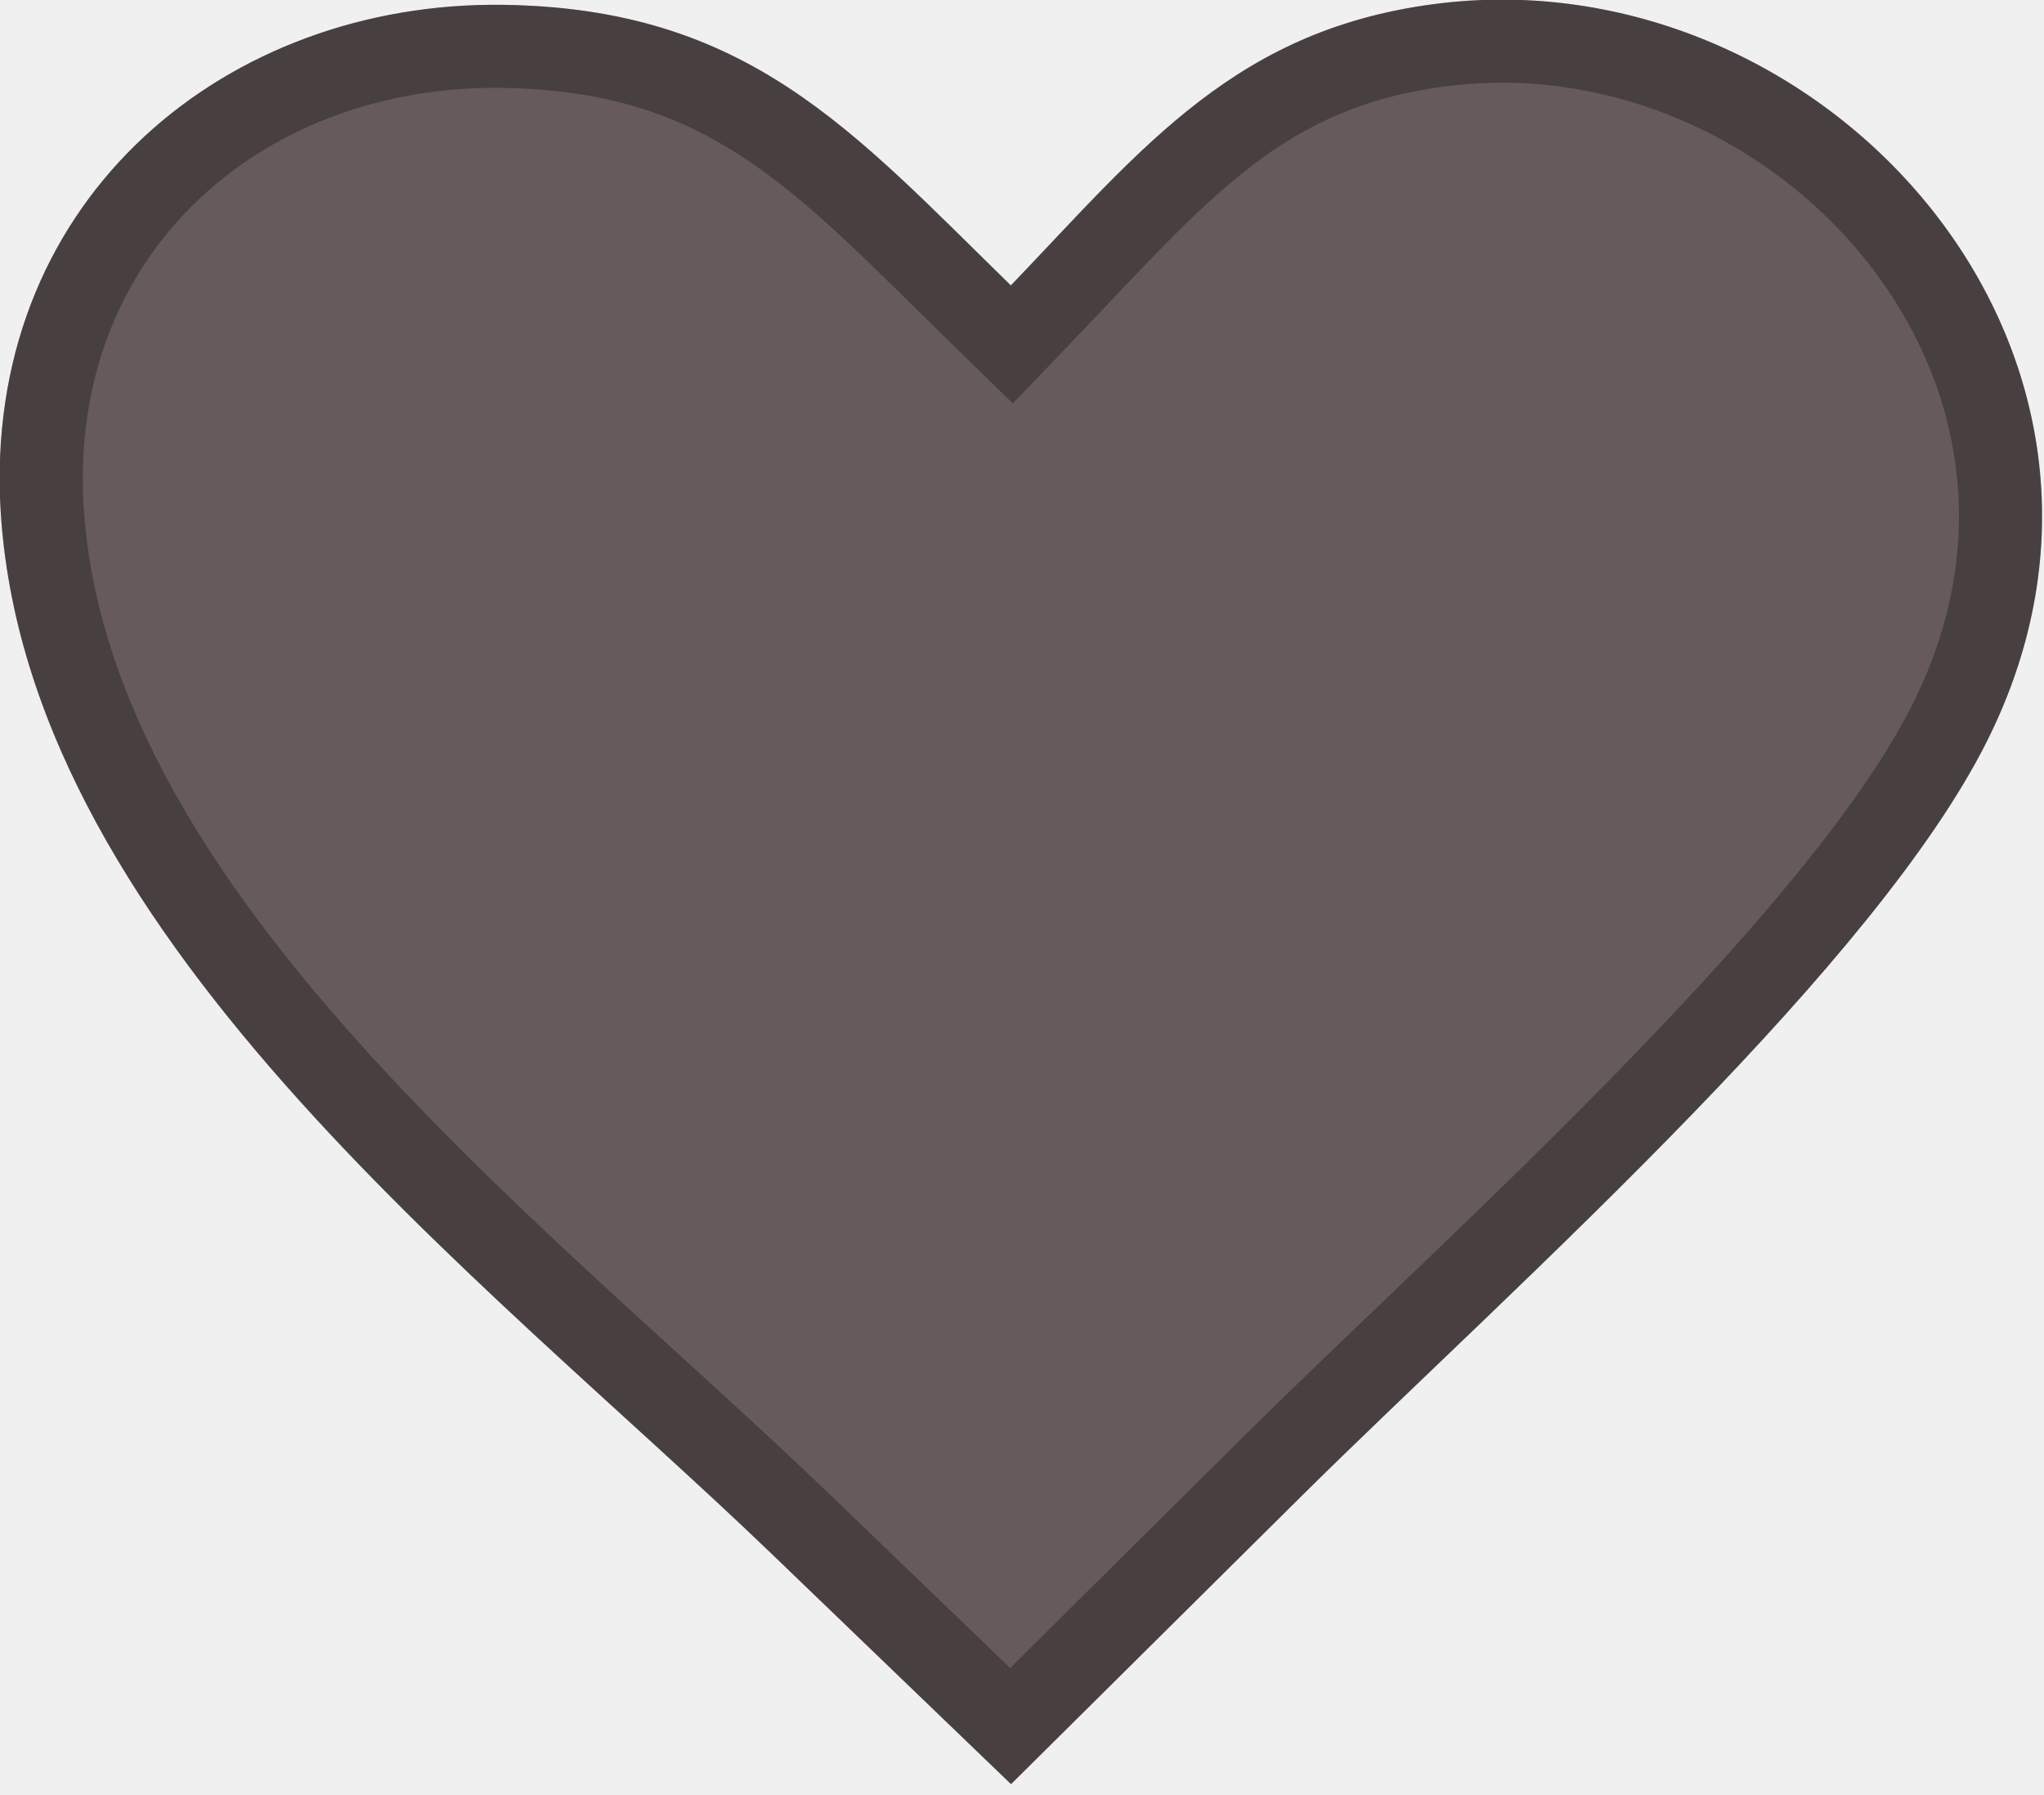
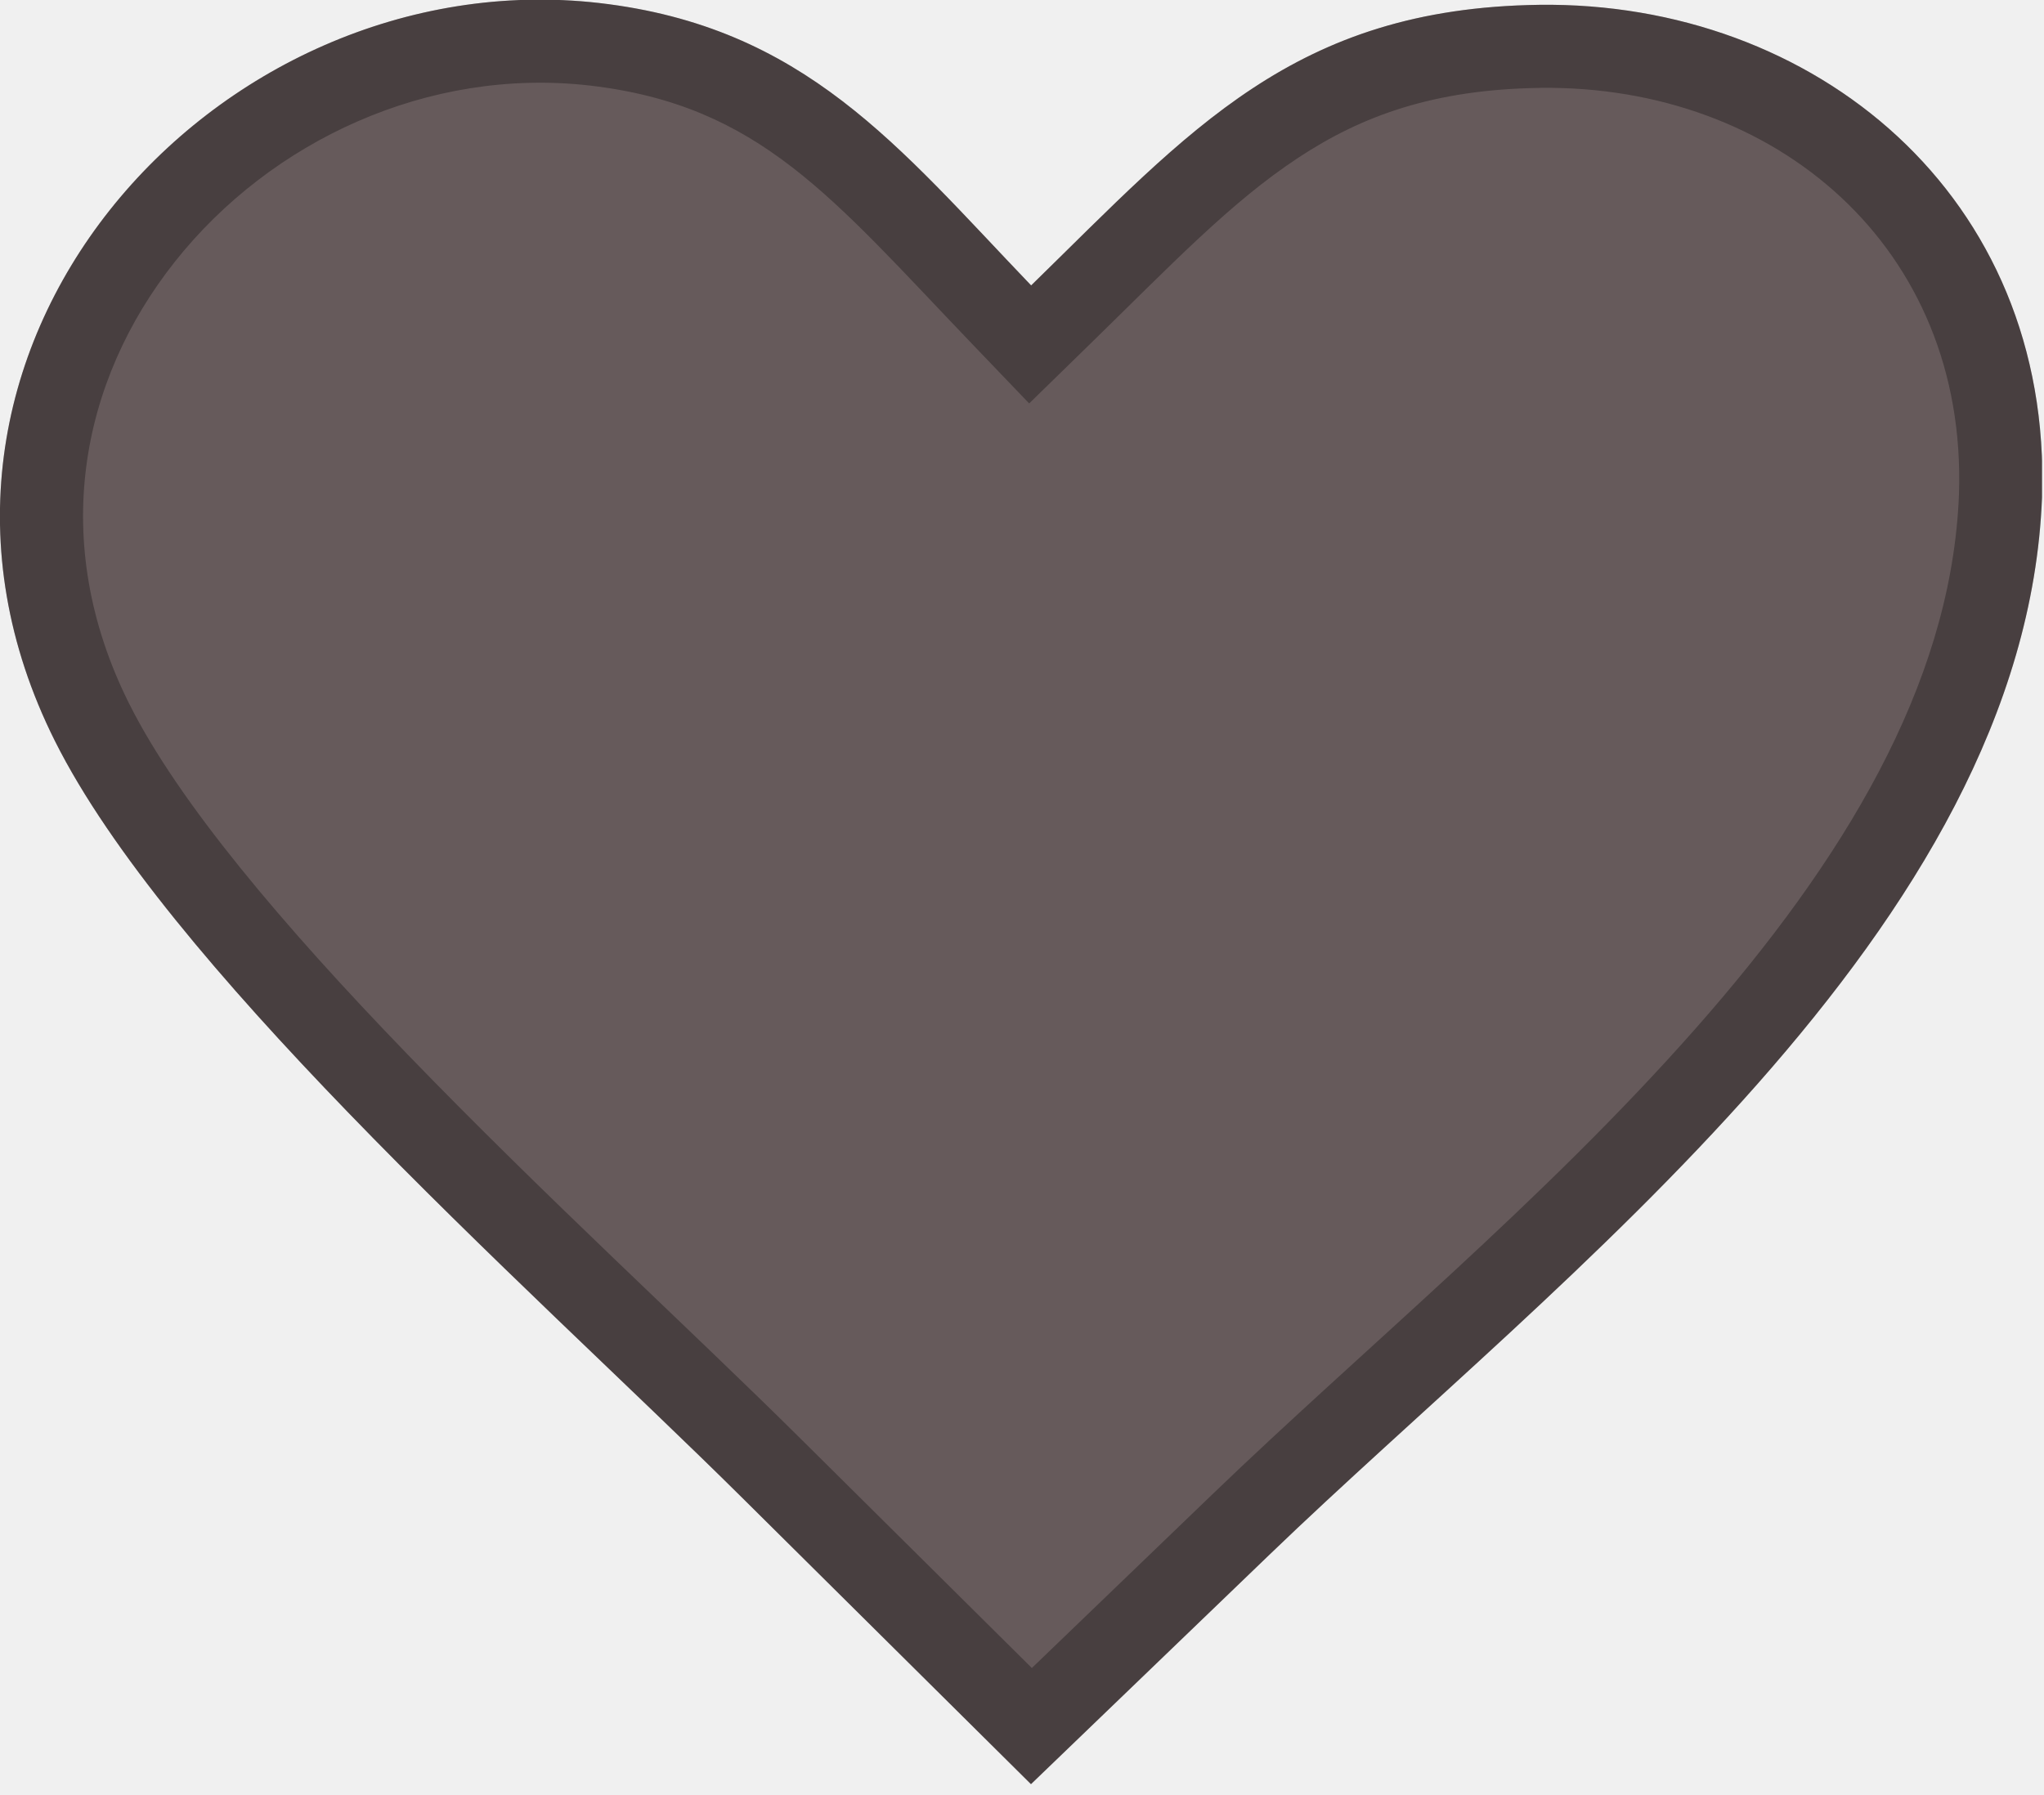
<svg xmlns="http://www.w3.org/2000/svg" width="123" height="108" viewBox="0 0 123 108" fill="none">
  <g clip-path="url(#clip0_2002_2)">
-     <path fill-rule="evenodd" clip-rule="evenodd" d="M60.83 17.18C68.83 8.83 74.45 1.61 86.83 0.18C110 -2.46 131.27 21.26 119.57 44.61C116.24 51.26 109.46 59.17 101.96 66.93C93.73 75.45 84.62 83.8 78.24 90.13L60.84 107.39L46.46 93.55C29.16 76.89 1 55.92 -4.06001e-05 29.94C-0.63 11.74 13.73 0.08 30.25 0.29C45.01 0.49 51.25 7.83 60.83 17.18Z" fill="#665A5B" />
-     <path d="M86.83 0.18C110 -2.46 131.27 21.26 119.57 44.61C116.24 51.26 109.46 59.17 101.96 66.93C93.731 75.45 84.62 83.799 78.24 90.129L60.84 107.39L46.459 93.55C29.16 76.891 1 55.92 -0.001 29.94C-0.631 11.74 13.73 0.08 30.25 0.29C45.01 0.49 51.25 7.83 60.83 17.18C68.829 8.83 74.45 1.61 86.83 0.18ZM112.358 15.755C106.589 8.476 97.125 4.04 87.396 5.148C77.165 6.332 72.823 11.889 64.44 20.639L60.949 24.283L57.337 20.758C52.316 15.858 48.821 12.17 44.734 9.48C40.928 6.976 36.609 5.377 30.182 5.29V5.289C16.037 5.111 4.492 14.877 4.997 29.748L5.021 30.274C5.628 41.322 11.922 51.794 20.867 61.932C30.035 72.324 40.875 81.231 49.927 89.948L60.787 100.399L74.718 86.58C81.356 79.994 90.128 71.982 98.364 63.456L98.365 63.455C105.865 55.695 112.147 48.267 115.099 42.371L115.1 42.37C119.987 32.616 118.034 22.917 112.358 15.755Z" fill="black" fill-opacity="0.3" />
+     <path fill-rule="evenodd" clip-rule="evenodd" d="M62.05 17.18C54.05 8.83 48.43 1.61 36.05 0.18C12.88 -2.46 -8.39 21.26 3.31 44.61C6.64 51.26 13.42 59.17 20.92 66.93C29.15 75.45 38.26 83.8 44.64 90.13L62.04 107.39L76.42 93.55C93.72 76.89 121.88 55.92 122.88 29.94C123.51 11.74 109.15 0.08 92.63 0.29C77.87 0.49 71.63 7.83 62.05 17.18Z" fill="#665A5B" />
+     <path d="M36.05 0.18C12.88 -2.46 -8.39 21.26 3.31 44.61C6.64 51.26 13.42 59.17 20.92 66.93C29.15 75.45 38.26 83.799 44.64 90.129L62.04 107.39L76.421 93.55C93.721 76.891 121.88 55.92 122.881 29.94C123.511 11.74 109.15 0.08 92.63 0.29C77.871 0.49 71.63 7.83 62.05 17.18C54.05 8.83 48.43 1.61 36.05 0.18ZM10.522 15.755C16.291 8.476 25.755 4.04 35.484 5.148C45.715 6.332 50.057 11.889 58.44 20.639L61.931 24.283L65.543 20.758C70.564 15.858 74.059 12.17 78.146 9.48C81.951 6.976 86.271 5.377 92.698 5.29V5.289C106.843 5.111 118.388 14.877 117.883 29.748L117.859 30.274C117.252 41.322 110.958 51.794 102.013 61.932C92.845 72.324 82.005 81.231 72.953 89.948L62.093 100.399L48.162 86.58C41.524 79.994 32.752 71.982 24.516 63.456L24.515 63.455C17.015 55.695 10.733 48.267 7.781 42.371L7.78 42.37C2.893 32.616 4.846 22.917 10.522 15.755Z" fill="black" fill-opacity="0.3" />
  </g>
  <defs>
    <clipPath id="clip0_2002_2">
-       <rect width="122.88" height="107.39" fill="white" />
+       <rect width="122.88" height="107.39" fill="white" transform="matrix(-1 0 0 1 122.88 0)" />
    </clipPath>
  </defs>
</svg>
